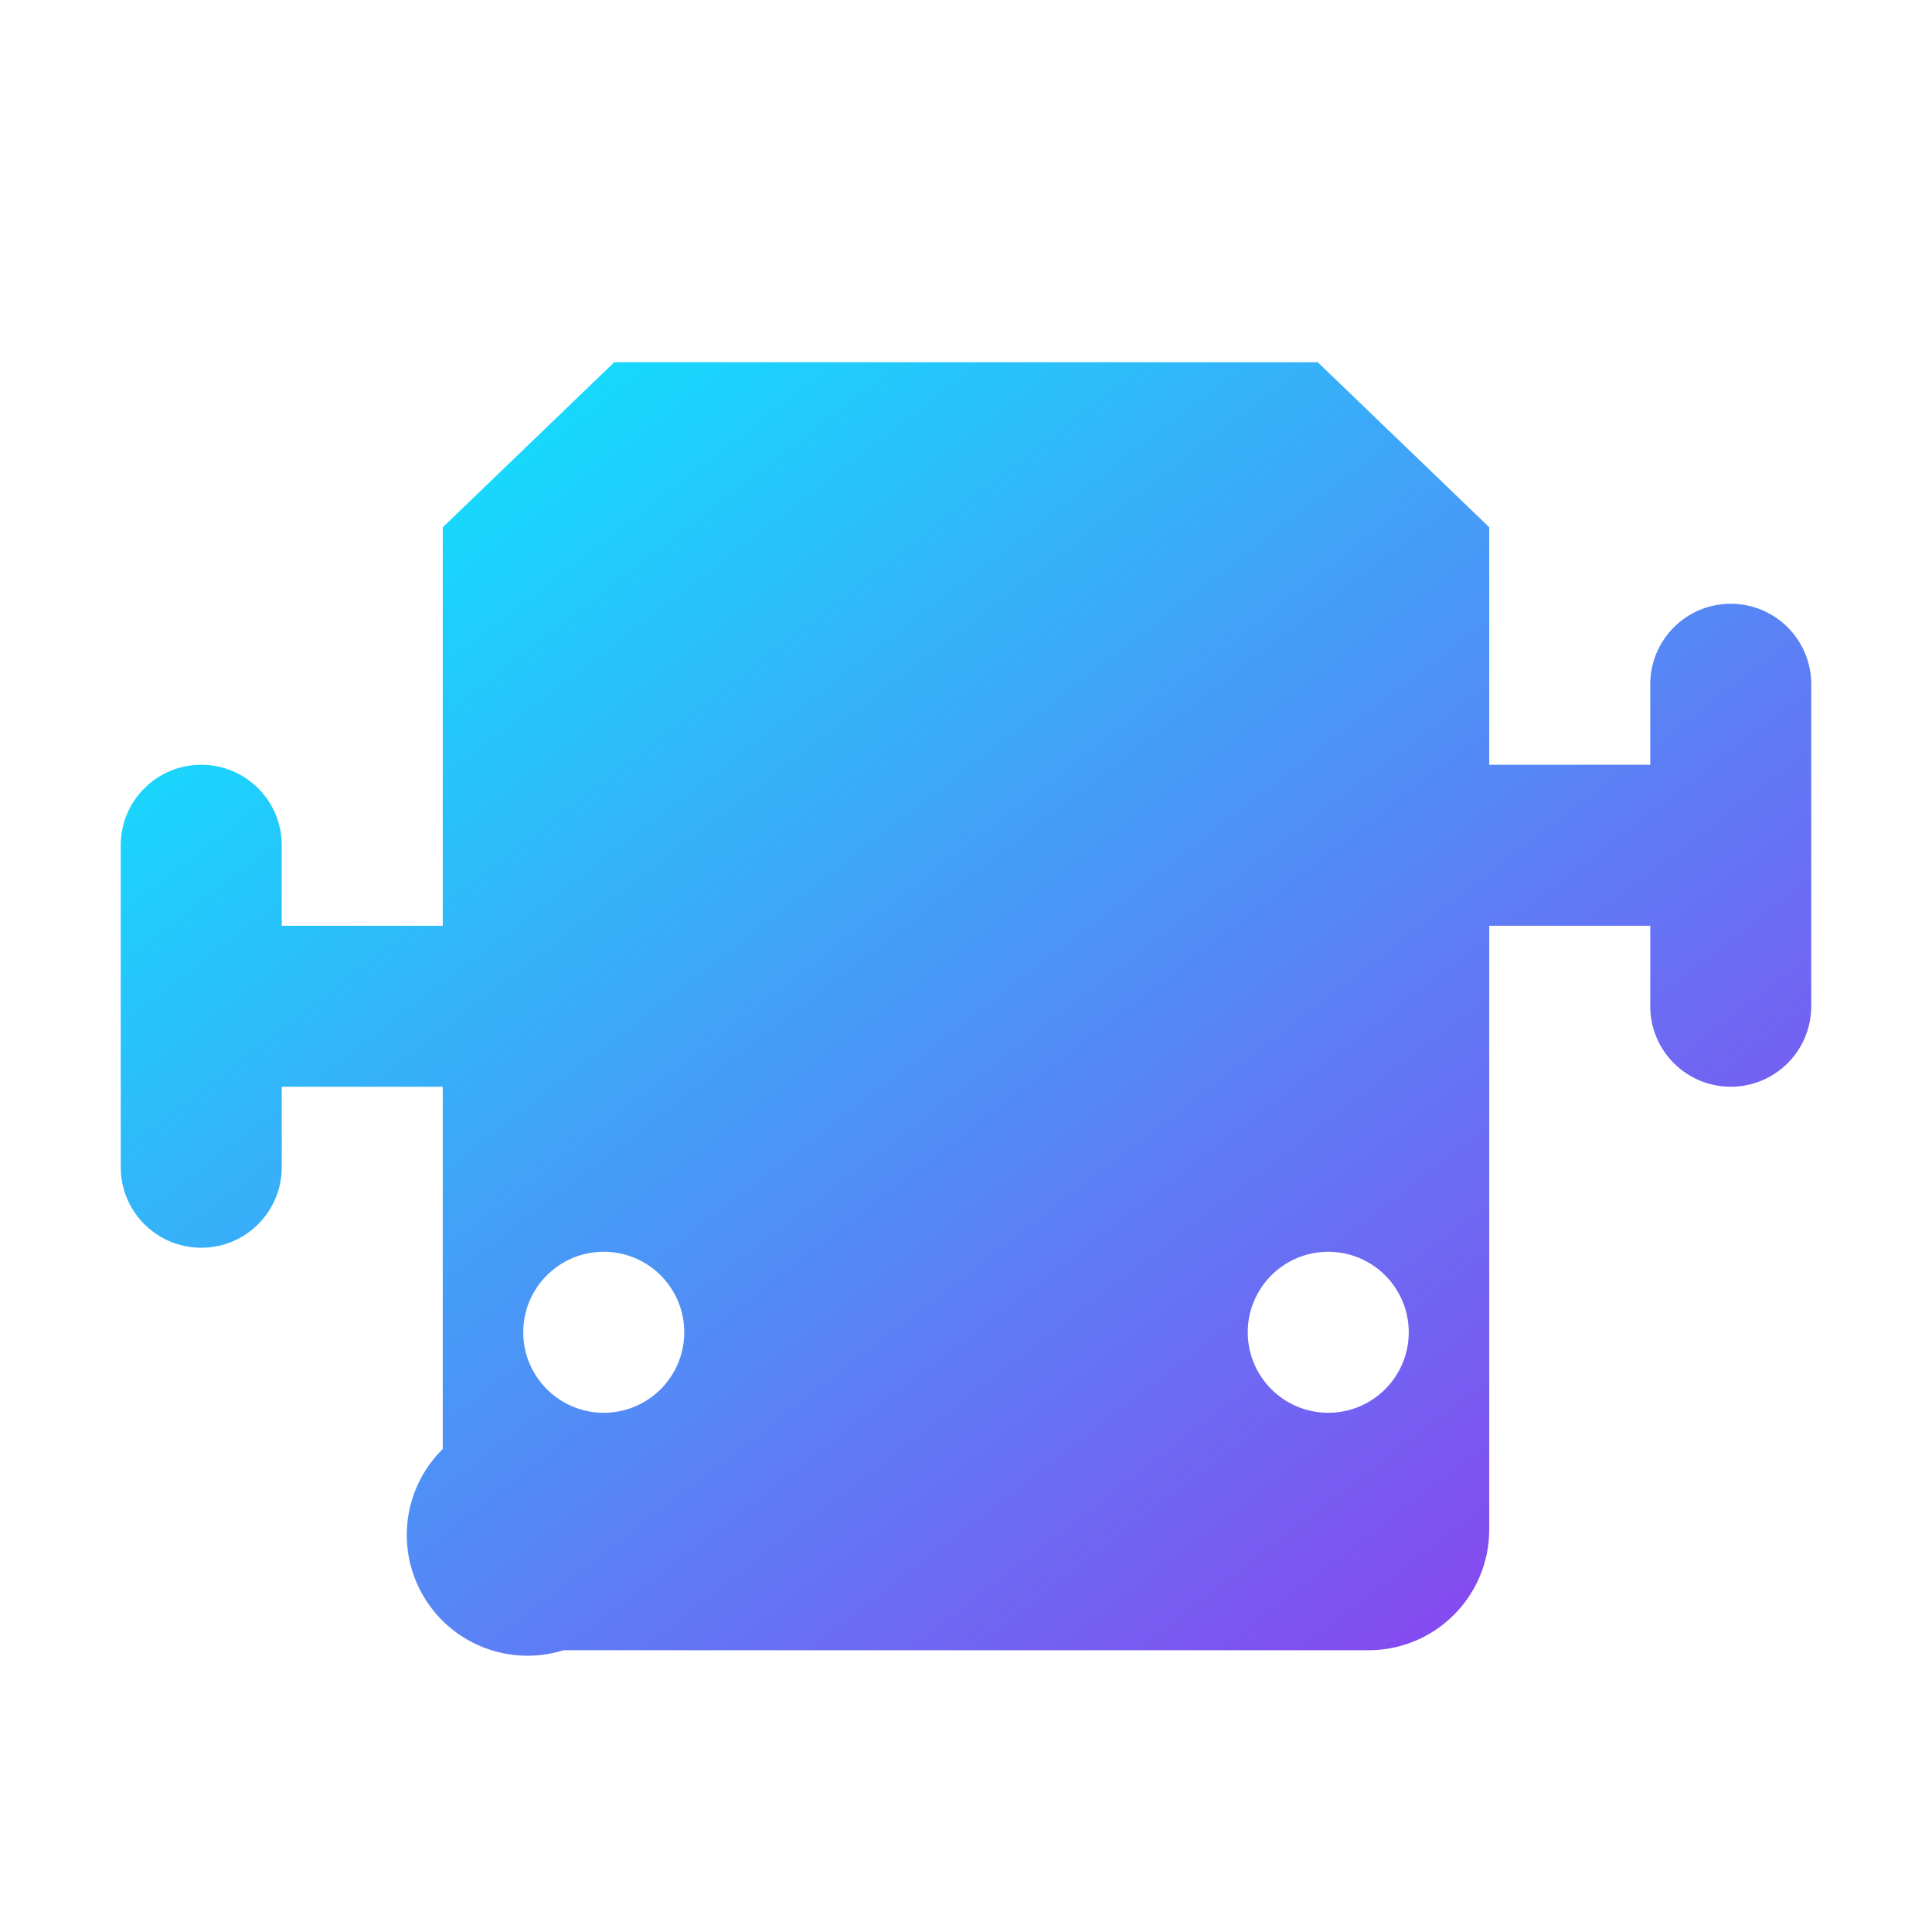
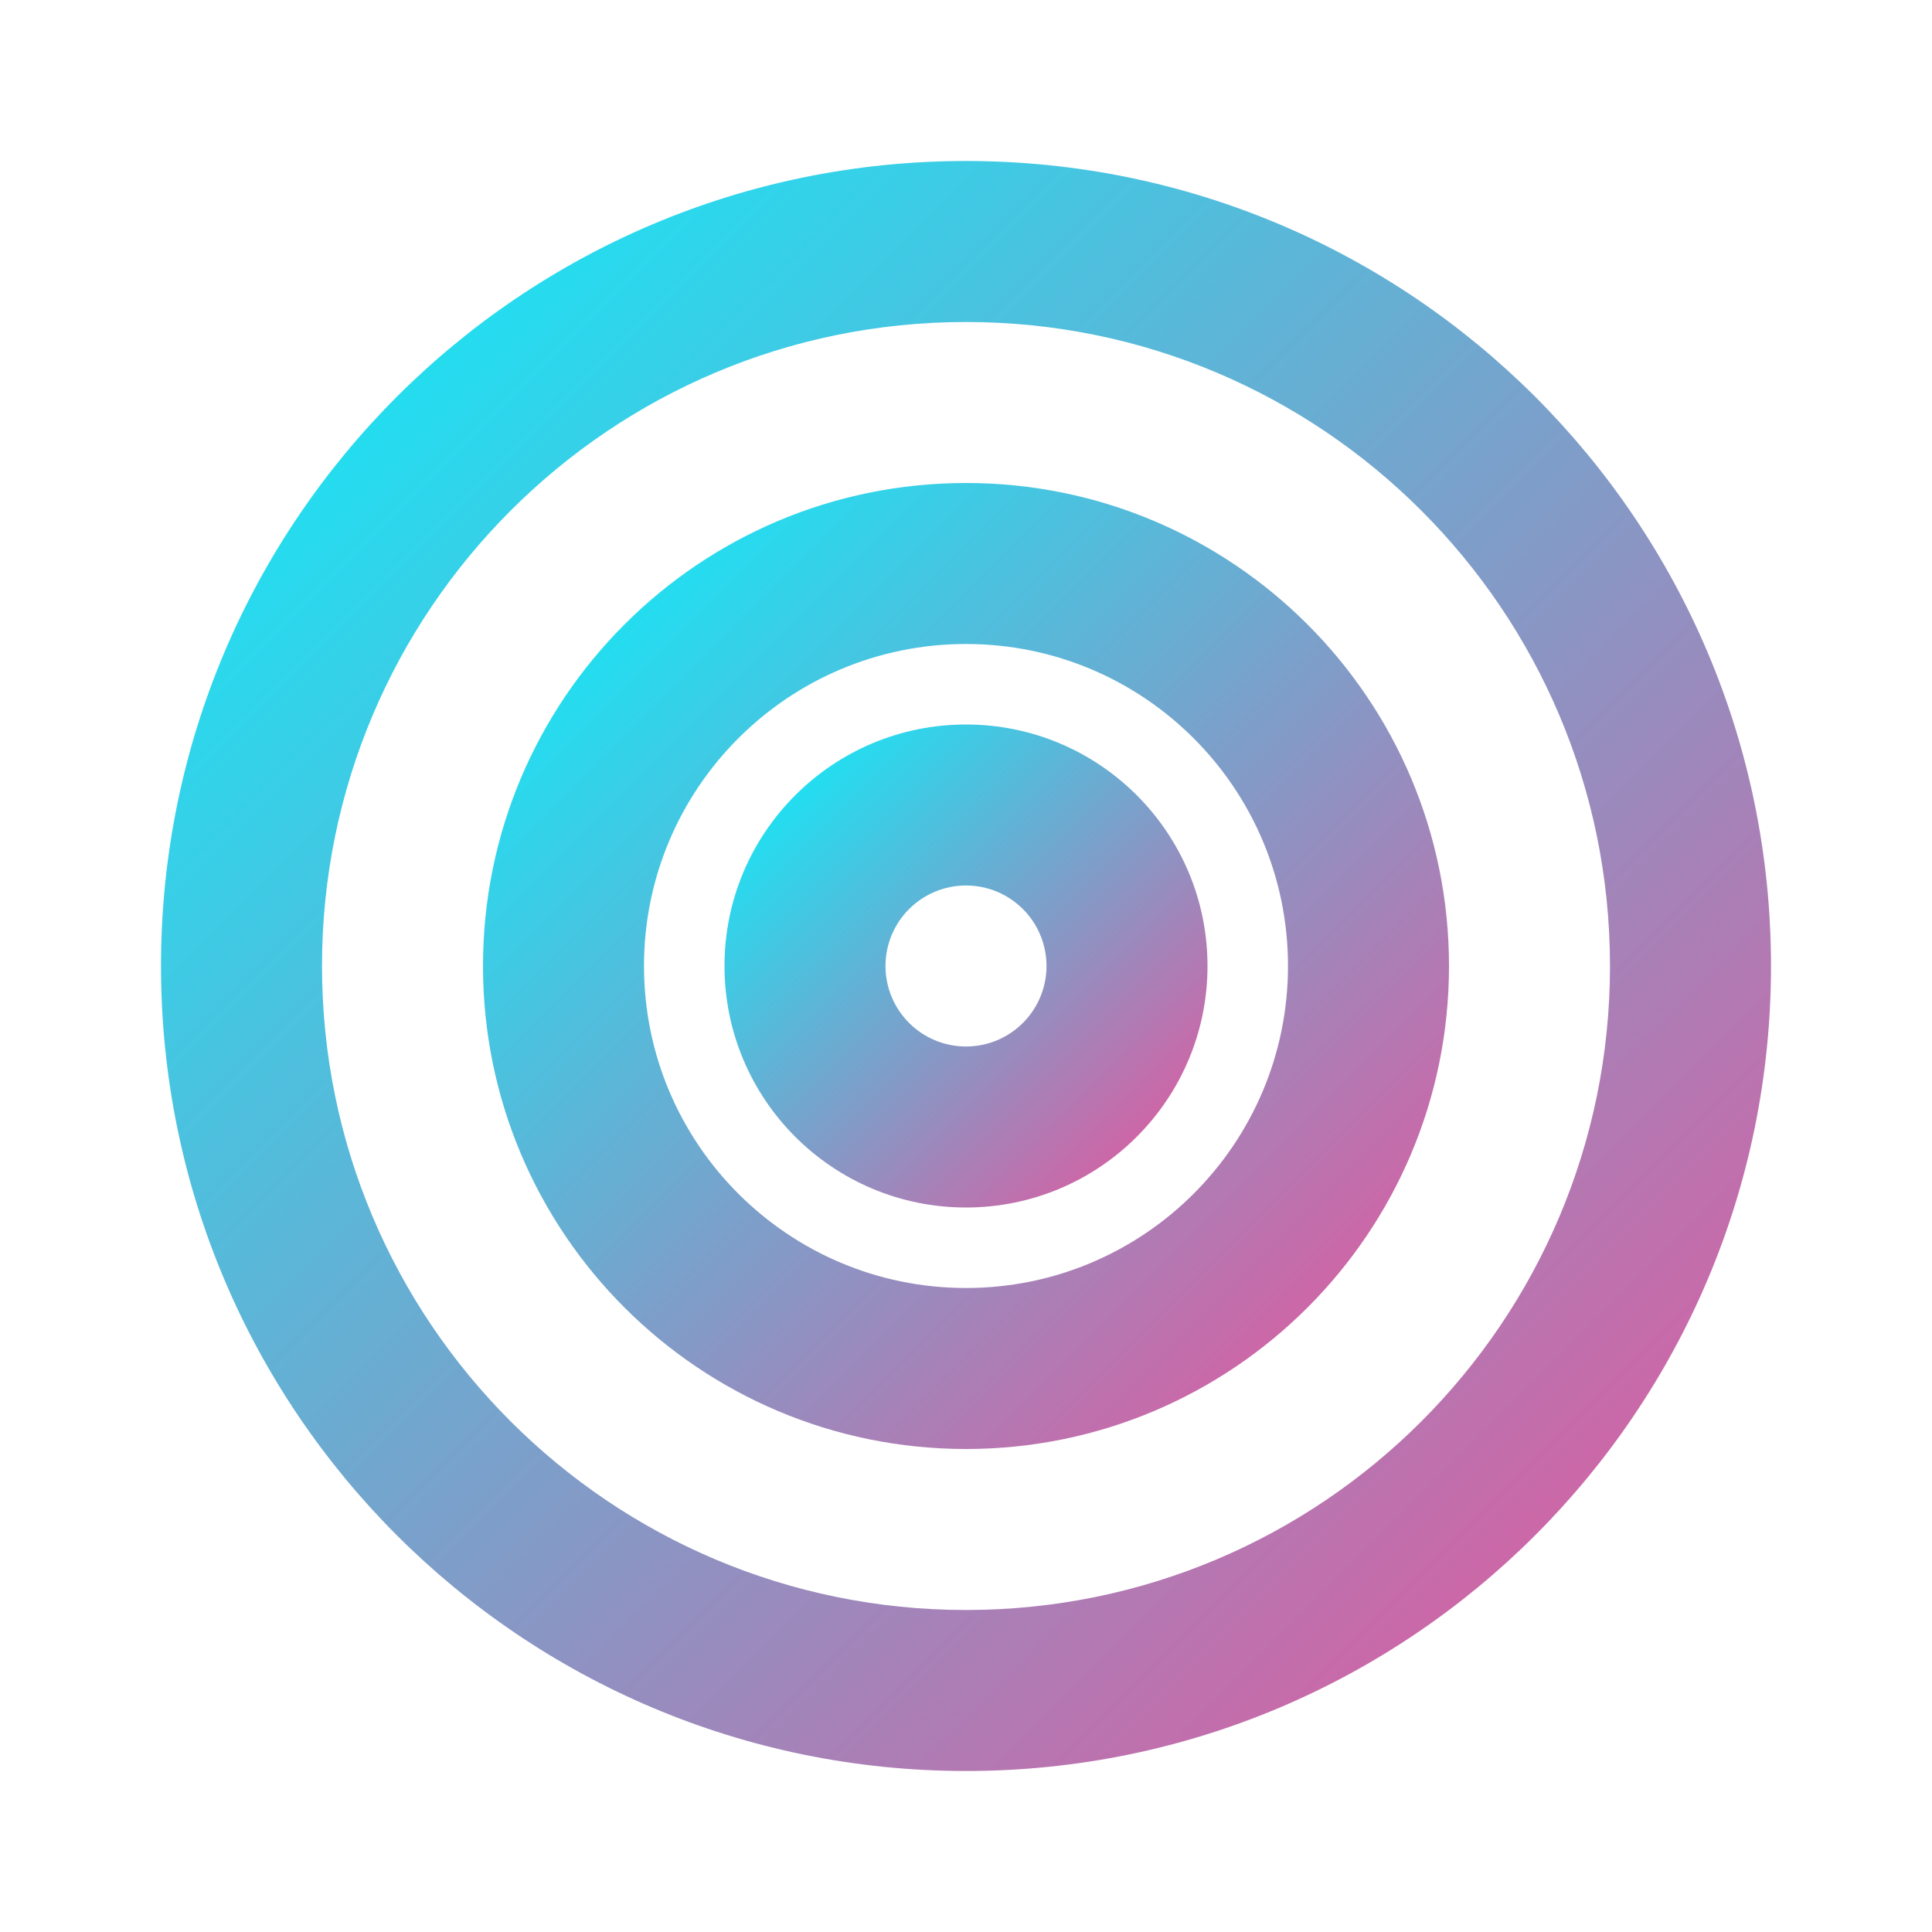
<svg xmlns="http://www.w3.org/2000/svg" viewBox="0 0 24 24">
  <defs>
    <linearGradient id="iconGradient" x1="0%" y1="0%" x2="100%" y2="100%">
      <stop offset="0%" stop-color="#00f6ff" />
-       <stop offset="100%" stop-color="#9733ee" />
+       <stop offset="100%" stop-color="#f04e98" />
    </linearGradient>
  </defs>
-   <path fill="url(#iconGradient)" d="M18.5,6.55L16.37,4.5H7.63L5.5,6.55V11.5H3.5v-1a1,1,0,0,0-2,0v4a1,1,0,0,0,2,0v-1h2v4.5A1.5,1.5,0,0,0,7,20.5h10a1.5,1.5,0,0,0,1.5-1.5V11.5h2v1a1,1,0,0,0,2,0v-4a1,1,0,0,0-2,0v1H18.5Zm-11,11a1,1,0,1,1,1-1A1,1,0,0,1,7.5,17.55Zm9,0a1,1,0,1,1,1-1A1,1,0,0,1,16.5,17.55Z" />
+   <path fill="url(#iconGradient)" d="M12,2A10,10,0,1,0,22,12,10,10,0,0,0,12,2Zm0,18a8,8,0,1,1,8-8A8,8,0,0,1,12,20Z" />
+   <path fill="url(#iconGradient)" d="M12,6a6,6,0,1,0,6,6A6,6,0,0,0,12,6Zm0,10a4,4,0,1,1,4-4A4,4,0,0,1,12,16Z" />
+   <path fill="url(#iconGradient)" d="M12,9a3,3,0,1,0,3,3A3,3,0,0,0,12,9Zm0,4a1,1,0,1,1,1-1A1,1,0,0,1,12,13Z" />
</svg>
